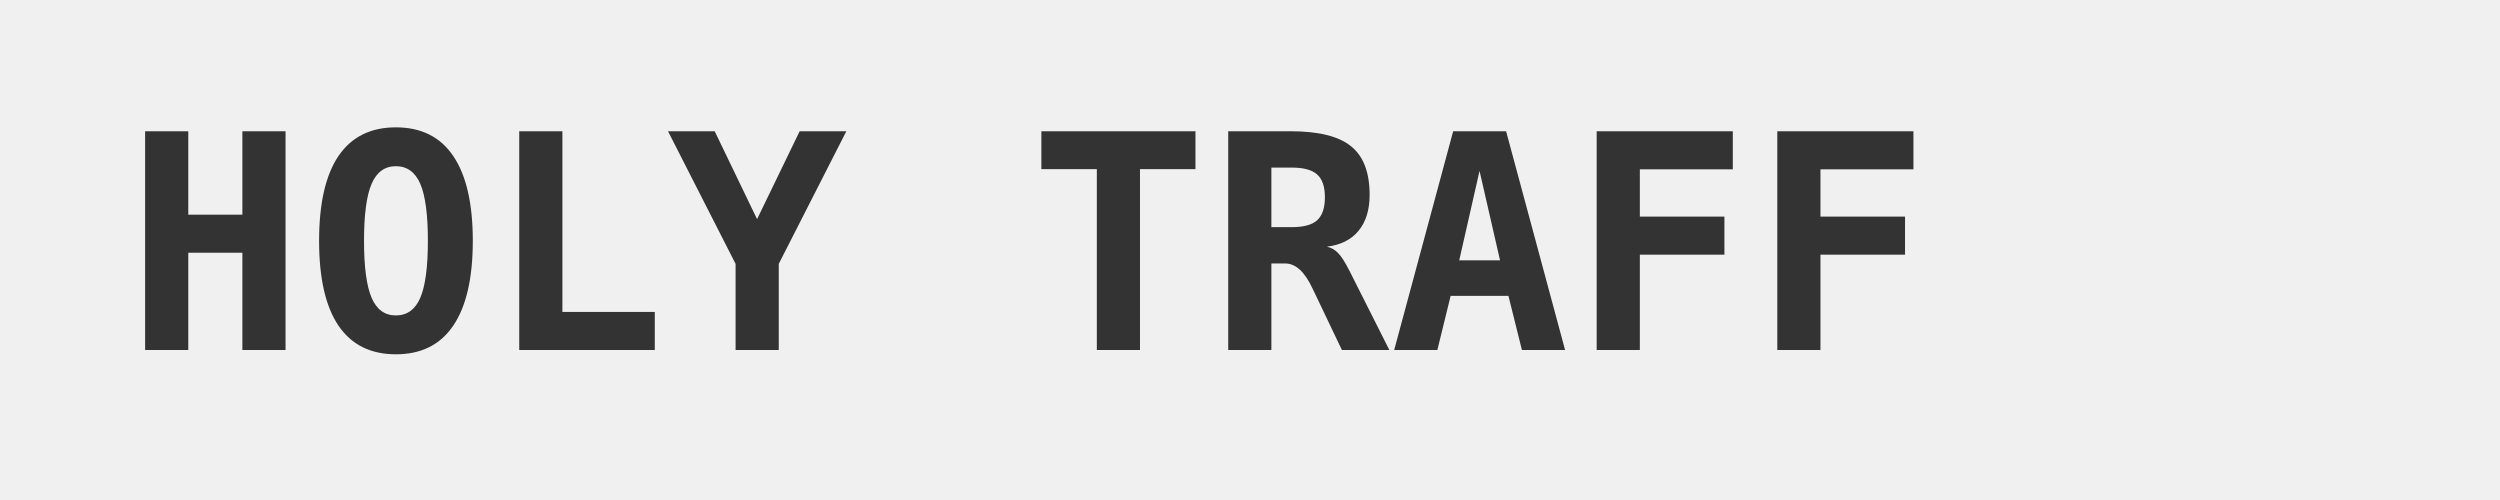
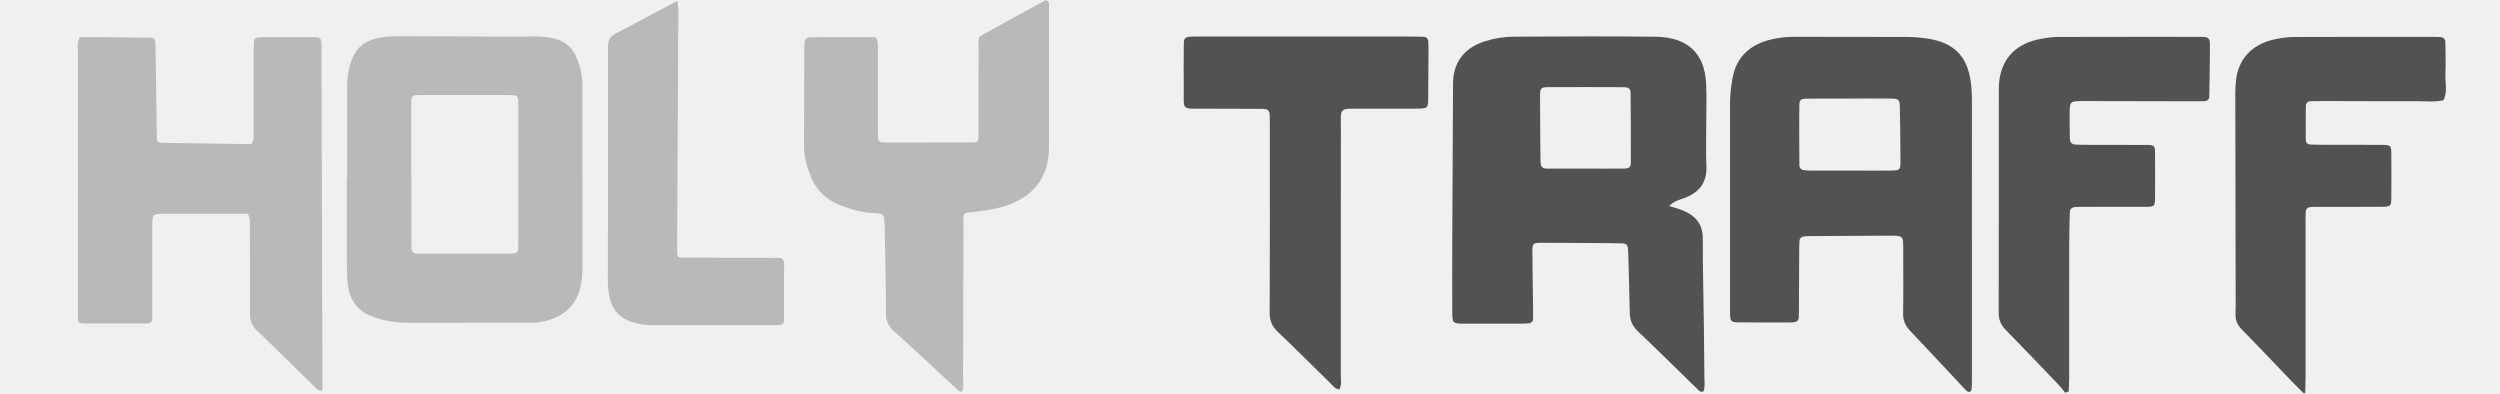
- <svg xmlns="http://www.w3.org/2000/svg" width="200" height="40" viewBox="0 0 200 40" fill="none">
-   <text x="10" y="28" font-family="JetBrains Mono, monospace" font-size="24" font-weight="700" fill="#333333" text-transform="uppercase">HOLY TRAFF</text>
+ <svg xmlns="http://www.w3.org/2000/svg" width="229" height="36" viewBox="0 0 229 36" fill="none">
+   <g clip-path="url(#clip0_159_15154)">
+     <path d="M152.895 18.872C153.298 18.996 153.625 19.079 153.938 19.193C155.218 19.666 155.981 20.45 155.978 21.833C155.971 24.58 156.042 27.327 156.078 30.074C156.098 31.605 156.116 33.137 156.124 34.668C156.124 35.062 156.2 35.468 156.039 35.853C155.731 35.974 155.591 35.744 155.44 35.599C153.632 33.845 151.847 32.07 150.019 30.333C149.501 29.844 149.295 29.309 149.284 28.648C149.259 26.983 149.205 25.317 149.16 23.651C149.152 23.337 149.144 23.021 149.114 22.708C149.088 22.456 148.922 22.302 148.644 22.294C148.162 22.28 147.678 22.273 147.196 22.271C145.166 22.259 143.136 22.24 141.104 22.242C140.451 22.242 140.362 22.328 140.365 22.962C140.372 24.628 140.405 26.294 140.428 27.962C140.433 28.368 140.439 28.772 140.431 29.178C140.426 29.435 140.28 29.597 140 29.62C139.76 29.639 139.518 29.646 139.276 29.646C137.583 29.646 135.892 29.654 134.199 29.646C133.041 29.642 133.033 29.632 133.028 28.499C133.021 26.381 133.018 24.264 133.028 22.147C133.046 17.418 133.074 12.689 133.097 7.961C133.097 7.735 133.097 7.509 133.112 7.286C133.235 5.561 134.232 4.349 136.009 3.783C136.884 3.505 137.794 3.36 138.715 3.358C143.017 3.344 147.321 3.313 151.623 3.363C154.586 3.398 156.147 4.874 156.282 7.654C156.338 8.823 156.292 9.997 156.294 11.166C156.294 12.518 156.249 13.87 156.307 15.22C156.368 16.674 155.705 17.618 154.267 18.15C153.831 18.312 153.336 18.402 152.9 18.875L152.895 18.872ZM145.294 15.444C146.451 15.444 147.612 15.455 148.769 15.441C149.241 15.436 149.386 15.308 149.386 14.88C149.392 12.768 149.381 10.653 149.364 8.54C149.361 8.125 149.208 7.989 148.731 7.987C146.413 7.975 144.098 7.973 141.78 7.984C141.163 7.987 141.068 8.091 141.068 8.747C141.068 10.681 141.091 12.613 141.107 14.548C141.107 14.683 141.112 14.819 141.122 14.952C141.147 15.268 141.328 15.444 141.673 15.444C142.879 15.446 144.085 15.444 145.294 15.444Z" fill="#525252" />
+     <path d="M180.629 21.867C180.629 26.101 180.629 30.333 180.629 34.568C180.629 34.929 180.626 35.288 180.606 35.647C180.601 35.723 180.542 35.822 180.476 35.863C180.336 35.944 180.213 35.872 180.111 35.768C180.014 35.668 179.912 35.571 179.818 35.471C178.196 33.741 176.587 32.001 174.95 30.283C174.504 29.818 174.315 29.328 174.325 28.703C174.356 26.857 174.338 25.01 174.335 23.164C174.335 22.848 174.343 22.532 174.325 22.218C174.297 21.731 174.167 21.622 173.606 21.591C173.461 21.581 173.315 21.584 173.17 21.586C170.704 21.598 168.241 21.612 165.775 21.627C165.584 21.627 165.39 21.641 165.199 21.667C164.99 21.698 164.852 21.826 164.837 22.023C164.814 22.337 164.806 22.653 164.806 22.967C164.796 24.678 164.791 26.389 164.783 28.102C164.783 28.418 164.783 28.732 164.77 29.048C164.758 29.378 164.543 29.518 164.209 29.528C164.113 29.53 164.016 29.535 163.919 29.535C162.371 29.535 160.826 29.544 159.278 29.53C158.584 29.525 158.508 29.445 158.477 28.848C158.464 28.577 158.472 28.309 158.472 28.038C158.472 21.912 158.477 15.788 158.467 9.662C158.467 8.802 158.551 7.953 158.709 7.11C159.066 5.218 160.287 4.073 162.259 3.61C162.96 3.443 163.679 3.367 164.411 3.372C167.843 3.384 171.275 3.367 174.708 3.386C175.381 3.389 176.062 3.453 176.722 3.562C178.857 3.919 180.04 5.028 180.44 7.017C180.593 7.771 180.631 8.536 180.629 9.303C180.621 13.493 180.626 17.68 180.626 21.869L180.629 21.867ZM169.498 9.028V9.032C168.147 9.032 166.795 9.023 165.444 9.037C164.969 9.042 164.829 9.17 164.821 9.595C164.804 10.494 164.809 11.394 164.809 12.295C164.809 13.238 164.814 14.184 164.824 15.127C164.826 15.379 164.974 15.55 165.25 15.586C165.487 15.617 165.729 15.629 165.969 15.629C167.466 15.634 168.963 15.629 170.459 15.629C171.377 15.629 172.295 15.638 173.211 15.624C173.999 15.612 174.083 15.548 174.083 14.88C174.078 13.172 174.06 11.461 174.024 9.752C174.012 9.134 173.899 9.037 173.264 9.03C172.01 9.016 170.753 9.025 169.498 9.025V9.028Z" fill="#525252" />
+     <path d="M29.537 35.77C29.137 35.808 29.038 35.639 28.91 35.516C27.11 33.755 25.322 31.987 23.507 30.24C23.073 29.825 22.895 29.39 22.9 28.805C22.92 26.194 22.9 23.582 22.879 20.971C22.877 20.531 22.989 20.072 22.706 19.585C22.306 19.585 21.872 19.585 21.439 19.585C19.263 19.585 17.088 19.588 14.916 19.585C14.084 19.585 13.949 19.633 13.952 20.521C13.959 23.043 13.954 25.564 13.952 28.085C13.952 28.446 13.944 28.805 13.952 29.166C13.957 29.516 13.75 29.63 13.409 29.63C11.476 29.627 9.543 29.627 7.61 29.627C7.329 29.627 7.148 29.528 7.143 29.245C7.136 28.884 7.133 28.525 7.133 28.164C7.133 20.419 7.131 12.675 7.138 4.931C7.138 4.446 7.011 3.942 7.312 3.396C7.906 3.396 8.53 3.391 9.153 3.396C10.649 3.412 12.146 3.431 13.643 3.457C14.143 3.467 14.227 3.545 14.237 4.009C14.265 5.268 14.283 6.528 14.301 7.789C14.324 9.365 14.337 10.94 14.362 12.516C14.37 13.01 14.436 13.077 14.926 13.086C17.629 13.129 20.334 13.167 23.002 13.205C23.32 12.858 23.229 12.487 23.231 12.136C23.239 9.66 23.234 7.183 23.236 4.707C23.236 4.394 23.244 4.078 23.267 3.764C23.282 3.56 23.433 3.438 23.644 3.427C24.029 3.403 24.414 3.398 24.802 3.398C26.108 3.396 27.411 3.389 28.716 3.403C29.372 3.41 29.428 3.484 29.451 4.13C29.456 4.311 29.451 4.491 29.451 4.669C29.461 8.992 29.474 13.314 29.484 17.637C29.499 23.489 29.517 29.342 29.535 35.195C29.535 35.373 29.535 35.551 29.535 35.768L29.537 35.77Z" fill="#B9B9B9" />
+     <path d="M31.801 16.389C31.801 13.597 31.806 10.805 31.801 8.013C31.801 7.06 31.914 6.136 32.319 5.242C32.727 4.344 33.4 3.79 34.41 3.536C35.121 3.358 35.836 3.308 36.562 3.313C40.043 3.329 43.524 3.346 47.002 3.36C47.678 3.362 48.356 3.353 49.032 3.339C49.616 3.327 50.184 3.4 50.753 3.531C51.661 3.743 52.303 4.237 52.694 5.019C53.127 5.888 53.341 6.806 53.339 7.766C53.336 9.073 53.339 10.377 53.339 11.684C53.346 15.828 53.357 19.97 53.362 24.114C53.362 24.88 53.328 25.635 53.148 26.393C52.75 28.054 51.429 29.266 49.266 29.525C48.884 29.57 48.494 29.563 48.109 29.563C44.58 29.566 41.05 29.558 37.521 29.568C36.399 29.57 35.32 29.414 34.26 29.052C32.827 28.563 32.1 27.593 31.886 26.246C31.801 25.714 31.779 25.169 31.776 24.63C31.766 21.883 31.771 19.136 31.771 16.389C31.781 16.389 31.794 16.389 31.804 16.389H31.801ZM37.664 16.014C37.664 16.014 37.679 16.014 37.689 16.014C37.689 18.041 37.689 20.065 37.689 22.092C37.689 22.318 37.689 22.541 37.694 22.767C37.702 23.105 37.916 23.238 38.253 23.24C38.398 23.24 38.544 23.242 38.689 23.242C41.298 23.242 43.909 23.242 46.517 23.242C46.709 23.242 46.903 23.233 47.094 23.214C47.313 23.19 47.43 23.052 47.448 22.857C47.469 22.634 47.474 22.408 47.474 22.185C47.474 18.043 47.474 13.901 47.474 9.759C47.474 9.534 47.469 9.31 47.456 9.085C47.446 8.88 47.318 8.749 47.104 8.733C46.816 8.709 46.525 8.704 46.237 8.704C43.822 8.704 41.405 8.704 38.99 8.704C38.699 8.704 38.411 8.704 38.12 8.716C37.837 8.726 37.684 8.866 37.677 9.132C37.669 9.358 37.666 9.581 37.666 9.807C37.666 11.879 37.666 13.949 37.666 16.021L37.664 16.014Z" fill="#B9B9B9" />
+     <path d="M88.105 35.886C87.827 35.886 87.695 35.684 87.534 35.537C85.644 33.793 83.773 32.034 81.863 30.312C81.378 29.872 81.156 29.425 81.156 28.786C81.151 26.265 81.09 23.744 81.047 21.222C81.042 20.951 81.047 20.681 81.019 20.412C80.957 19.797 81.093 19.557 80.124 19.523C79.004 19.485 77.943 19.181 76.911 18.773C75.63 18.266 74.769 17.401 74.284 16.213C73.907 15.287 73.641 14.329 73.647 13.319C73.662 10.437 73.664 7.554 73.675 4.672C73.675 4.401 73.68 4.13 73.698 3.861C73.715 3.607 73.866 3.441 74.146 3.424C74.483 3.405 74.822 3.403 75.159 3.403C76.849 3.403 78.54 3.403 80.167 3.403C80.486 3.731 80.412 4.056 80.412 4.365C80.417 6.753 80.412 9.139 80.414 11.527C80.414 11.888 80.414 12.247 80.424 12.608C80.43 12.865 80.567 13.02 80.853 13.039C80.95 13.046 81.047 13.048 81.144 13.048C83.755 13.048 86.366 13.053 88.977 13.046C89.594 13.046 89.627 13.012 89.63 12.414C89.638 9.8 89.625 7.188 89.638 4.574C89.645 3.191 89.434 3.519 90.716 2.797C92.409 1.844 94.123 0.924 95.801 0.005C96.14 0.135 96.087 0.378 96.087 0.589C96.087 4.869 96.089 9.149 96.087 13.428C96.087 13.787 96.064 14.151 96.013 14.507C95.758 16.28 94.814 17.618 93.103 18.456C92.063 18.967 90.943 19.195 89.783 19.348C87.985 19.583 88.268 19.257 88.258 20.913C88.235 25.507 88.233 30.102 88.215 34.696C88.215 35.093 88.314 35.506 88.108 35.889L88.105 35.886Z" fill="#B9B9B9" />
+     <path d="M189.172 35.984C189.001 35.768 188.846 35.539 188.654 35.34C187.015 33.624 185.383 31.904 183.718 30.212C183.261 29.749 183.078 29.266 183.08 28.639C183.098 21.84 183.09 15.042 183.093 8.243C183.093 7.93 183.101 7.611 183.146 7.3C183.452 5.242 184.735 3.971 186.928 3.564C187.446 3.467 187.979 3.386 188.506 3.384C192.806 3.37 197.108 3.374 201.41 3.374C201.555 3.374 201.7 3.372 201.843 3.384C202.282 3.417 202.427 3.55 202.43 3.99C202.43 5.071 202.412 6.15 202.399 7.231C202.394 7.77 202.389 8.31 202.371 8.852C202.363 9.118 202.18 9.256 201.909 9.267C201.524 9.284 201.137 9.277 200.749 9.277C197.462 9.27 194.178 9.258 190.891 9.258C189.595 9.258 189.59 9.27 189.58 10.427C189.572 11.192 189.583 11.957 189.598 12.723C189.606 13.031 189.781 13.231 190.128 13.245C190.513 13.262 190.901 13.267 191.286 13.267C193.122 13.271 194.958 13.267 196.794 13.276C197.268 13.279 197.396 13.397 197.401 13.844C197.414 15.329 197.416 16.817 197.401 18.302C197.396 18.834 197.281 18.939 196.723 18.941C194.984 18.951 193.244 18.946 191.503 18.946C191.067 18.946 190.633 18.939 190.197 18.958C189.751 18.977 189.6 19.112 189.59 19.538C189.562 20.574 189.542 21.607 189.539 22.643C189.534 26.605 189.539 30.568 189.534 34.53C189.534 34.972 189.509 35.414 189.496 35.853C189.386 35.896 189.279 35.939 189.17 35.979L189.172 35.984Z" fill="#525252" />
+     <path d="M211.157 36.16C210.537 35.539 210.17 35.185 209.818 34.819C208.334 33.277 206.868 31.721 205.363 30.195C204.94 29.765 204.754 29.323 204.772 28.743C204.805 27.665 204.782 26.581 204.782 25.502C204.772 19.828 204.759 14.155 204.754 8.481C204.754 8.077 204.782 7.671 204.83 7.269C205.057 5.413 206.261 4.101 208.199 3.64C208.803 3.498 209.438 3.393 210.058 3.389C214.408 3.367 218.756 3.377 223.106 3.377C223.252 3.377 223.394 3.386 223.54 3.398C223.825 3.419 223.989 3.581 223.994 3.833C224.011 4.824 224.042 5.815 224.001 6.803C223.968 7.595 224.213 8.41 223.82 9.179C223.014 9.372 222.193 9.267 221.38 9.27C218.529 9.279 215.676 9.26 212.825 9.256C212.437 9.256 212.052 9.26 211.664 9.272C211.381 9.282 211.218 9.438 211.216 9.693C211.205 10.729 211.203 11.762 211.211 12.799C211.211 13.046 211.358 13.226 211.649 13.241C212.034 13.257 212.422 13.264 212.807 13.264C214.594 13.267 216.384 13.259 218.172 13.271C218.965 13.276 219.039 13.34 219.044 14.006C219.057 15.401 219.057 16.798 219.044 18.193C219.036 18.875 218.965 18.936 218.175 18.941C216.29 18.953 214.406 18.946 212.519 18.946C211.121 18.946 211.19 18.908 211.19 20.21C211.19 24.984 211.19 29.758 211.19 34.53C211.19 34.964 211.17 35.399 211.152 36.157L211.157 36.16Z" fill="#525252" />
+     <path d="M122.689 35.672C122.271 35.623 122.092 35.33 121.868 35.109C120.267 33.546 118.696 31.956 117.066 30.419C116.513 29.896 116.296 29.359 116.301 28.632C116.327 23.228 116.317 17.824 116.317 12.421C116.317 11.791 116.324 11.159 116.304 10.529C116.291 10.128 116.128 9.973 115.671 9.971C113.932 9.956 112.191 9.966 110.452 9.954C108.136 9.937 108.452 10.189 108.432 8.103C108.419 6.753 108.422 5.401 108.437 4.051C108.445 3.457 108.554 3.374 109.212 3.35C109.503 3.341 109.791 3.346 110.082 3.346C116.462 3.346 122.842 3.346 129.22 3.346C129.605 3.346 129.992 3.353 130.377 3.367C130.663 3.379 130.813 3.545 130.831 3.795C130.854 4.108 130.852 4.425 130.849 4.741C130.844 6.135 130.839 7.533 130.826 8.928C130.816 9.937 130.808 9.947 129.663 9.952C128.021 9.961 126.376 9.952 124.734 9.956C122.607 9.964 122.824 9.788 122.824 11.803C122.817 19.279 122.824 26.752 122.814 34.228C122.814 34.708 122.934 35.209 122.689 35.672Z" fill="#525252" />
+     <path d="M62.034 0.076C62.195 0.872 62.131 1.5 62.129 2.122C62.106 7.704 62.075 13.286 62.045 18.868C62.037 20.263 62.024 21.657 62.027 23.055C62.027 23.52 62.118 23.608 62.611 23.608C65.122 23.616 67.637 23.613 70.148 23.616C70.536 23.616 70.921 23.616 71.309 23.62C71.668 23.627 71.821 23.822 71.821 24.138C71.821 25.849 71.826 27.56 71.819 29.271C71.819 29.623 71.653 29.77 71.309 29.784C71.115 29.791 70.924 29.773 70.73 29.773C67.155 29.773 63.58 29.773 60.005 29.784C59.321 29.784 58.653 29.734 58.003 29.54C56.911 29.212 56.195 28.553 55.904 27.496C55.746 26.923 55.677 26.348 55.68 25.761C55.693 18.604 55.708 11.447 55.695 4.289C55.695 3.667 55.904 3.313 56.486 3.016C58.306 2.089 60.096 1.11 62.034 0.079V0.076Z" fill="#B9B9B9" />
+   </g>
+   <defs>
+     <clipPath id="clip0_159_15154">
+       <rect width="229" height="36" fill="white" />
+     </clipPath>
+   </defs>
</svg>
